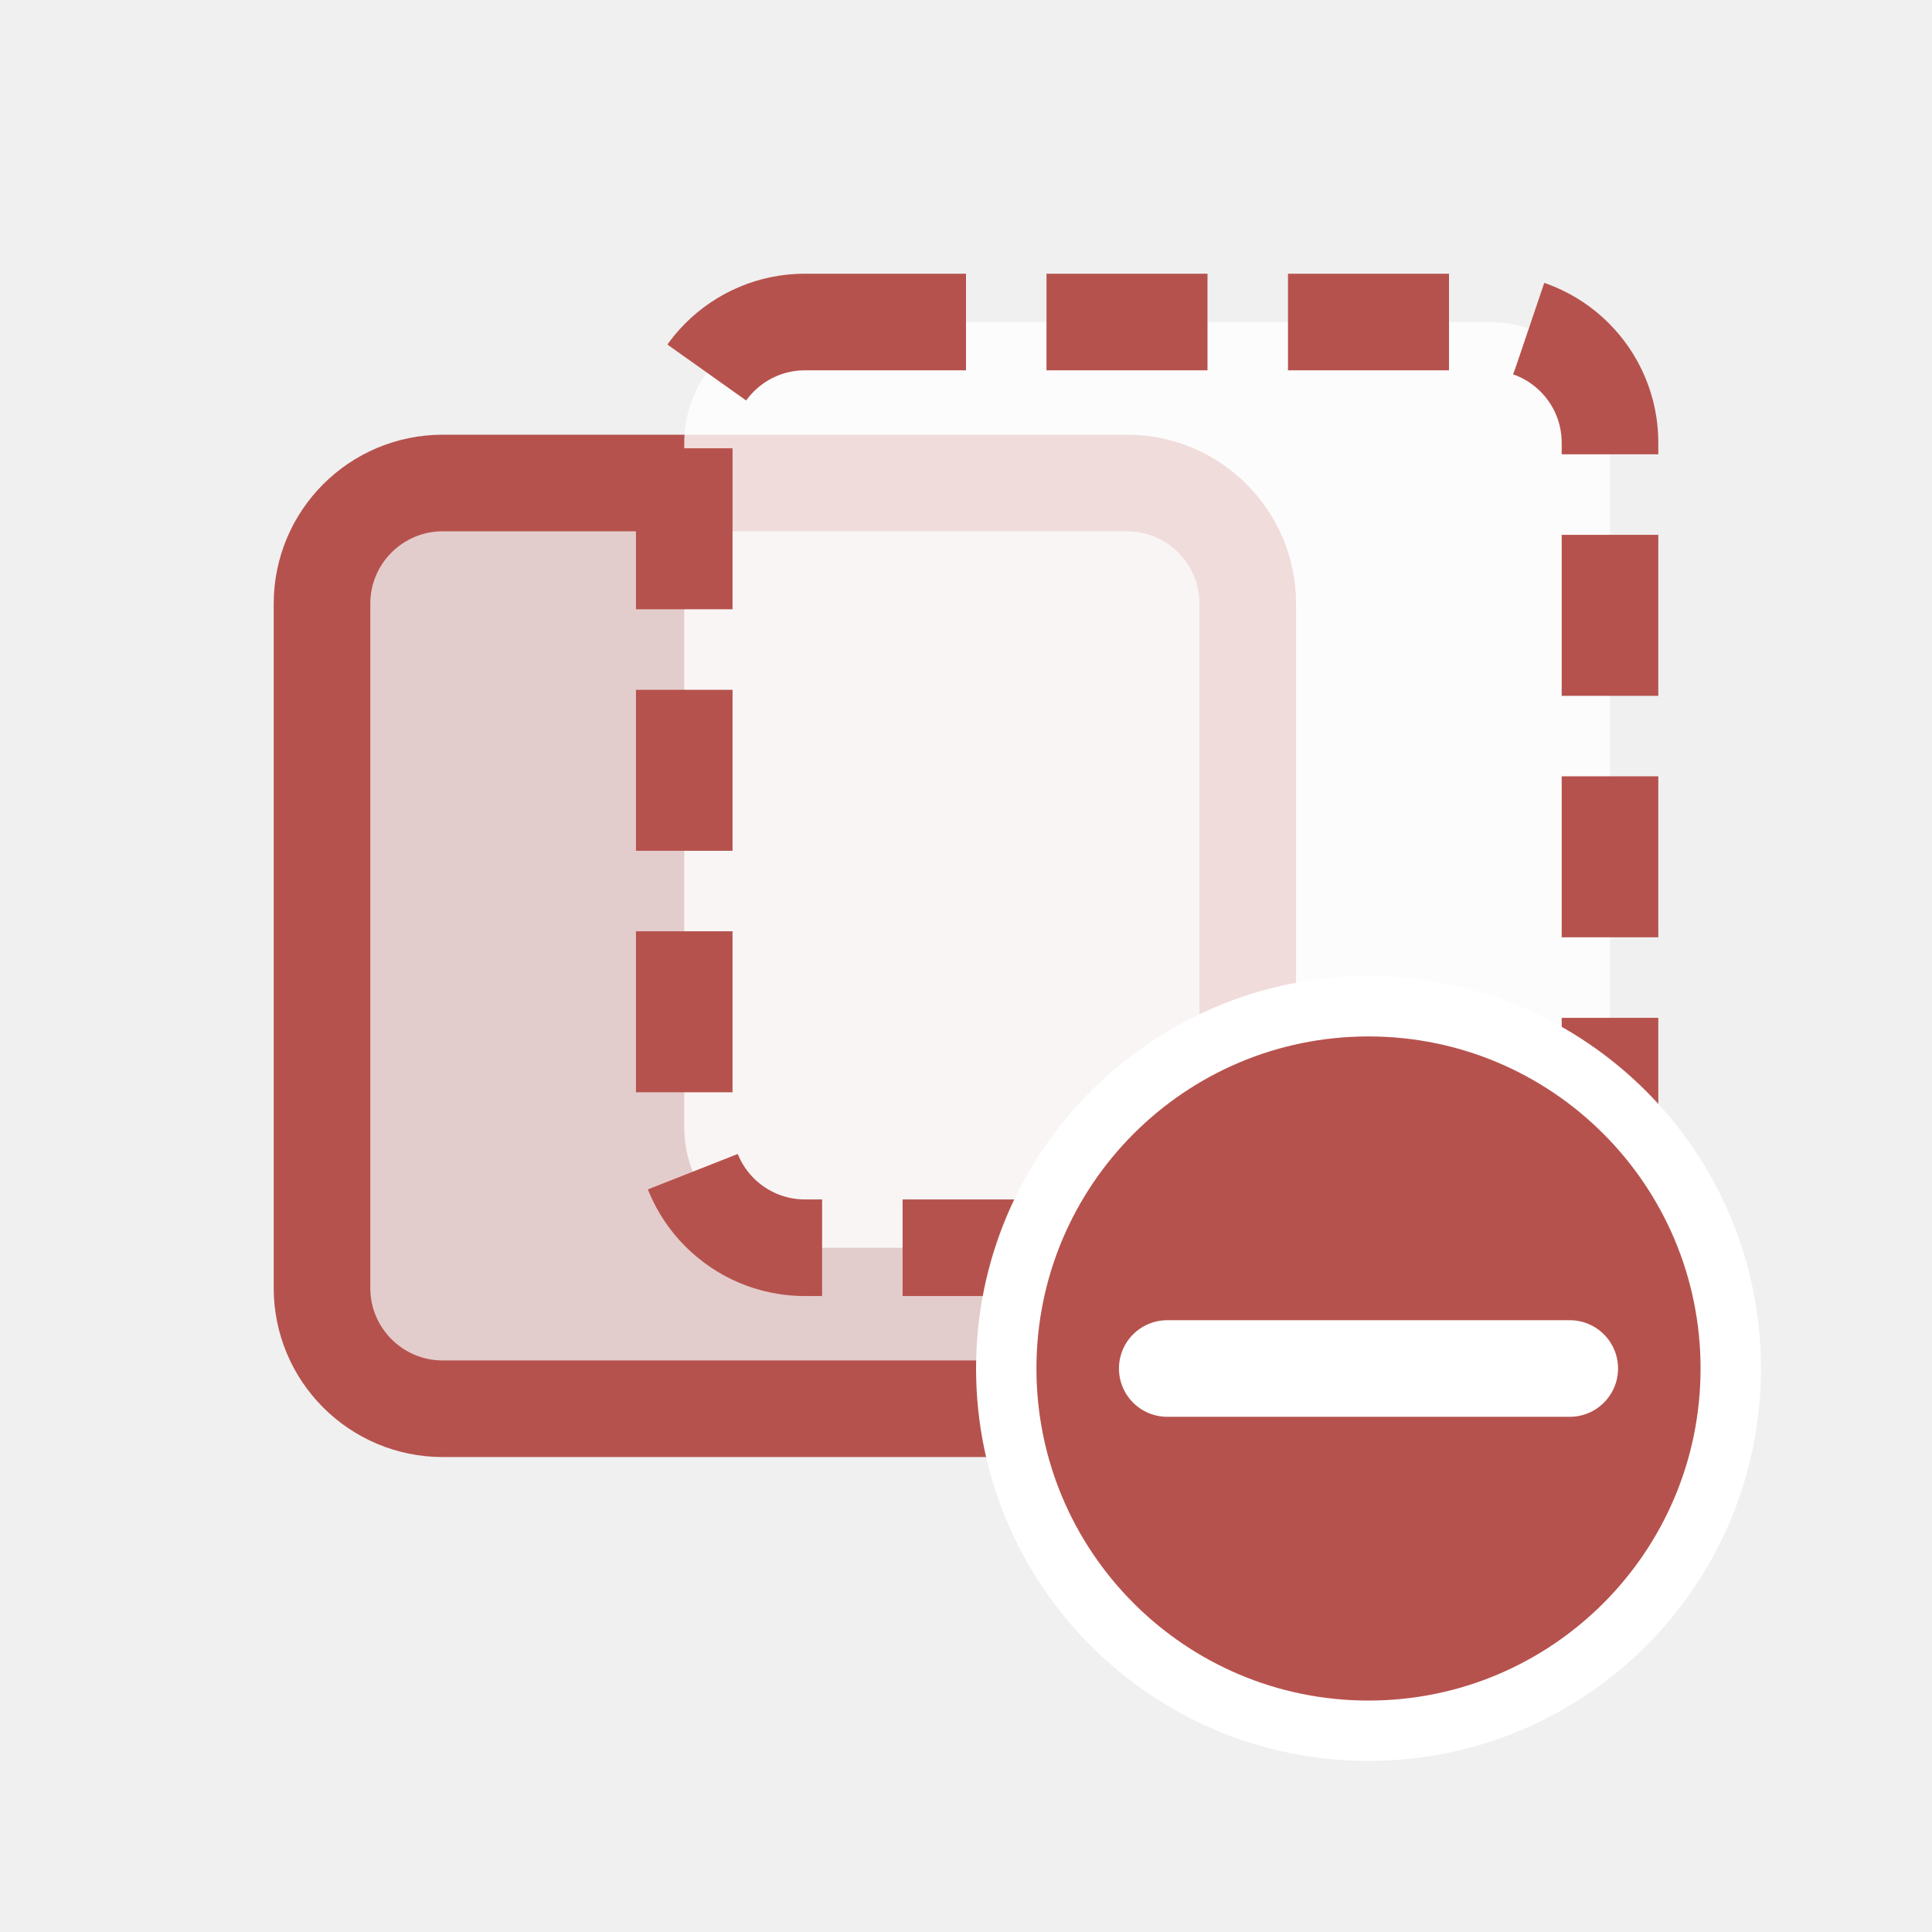
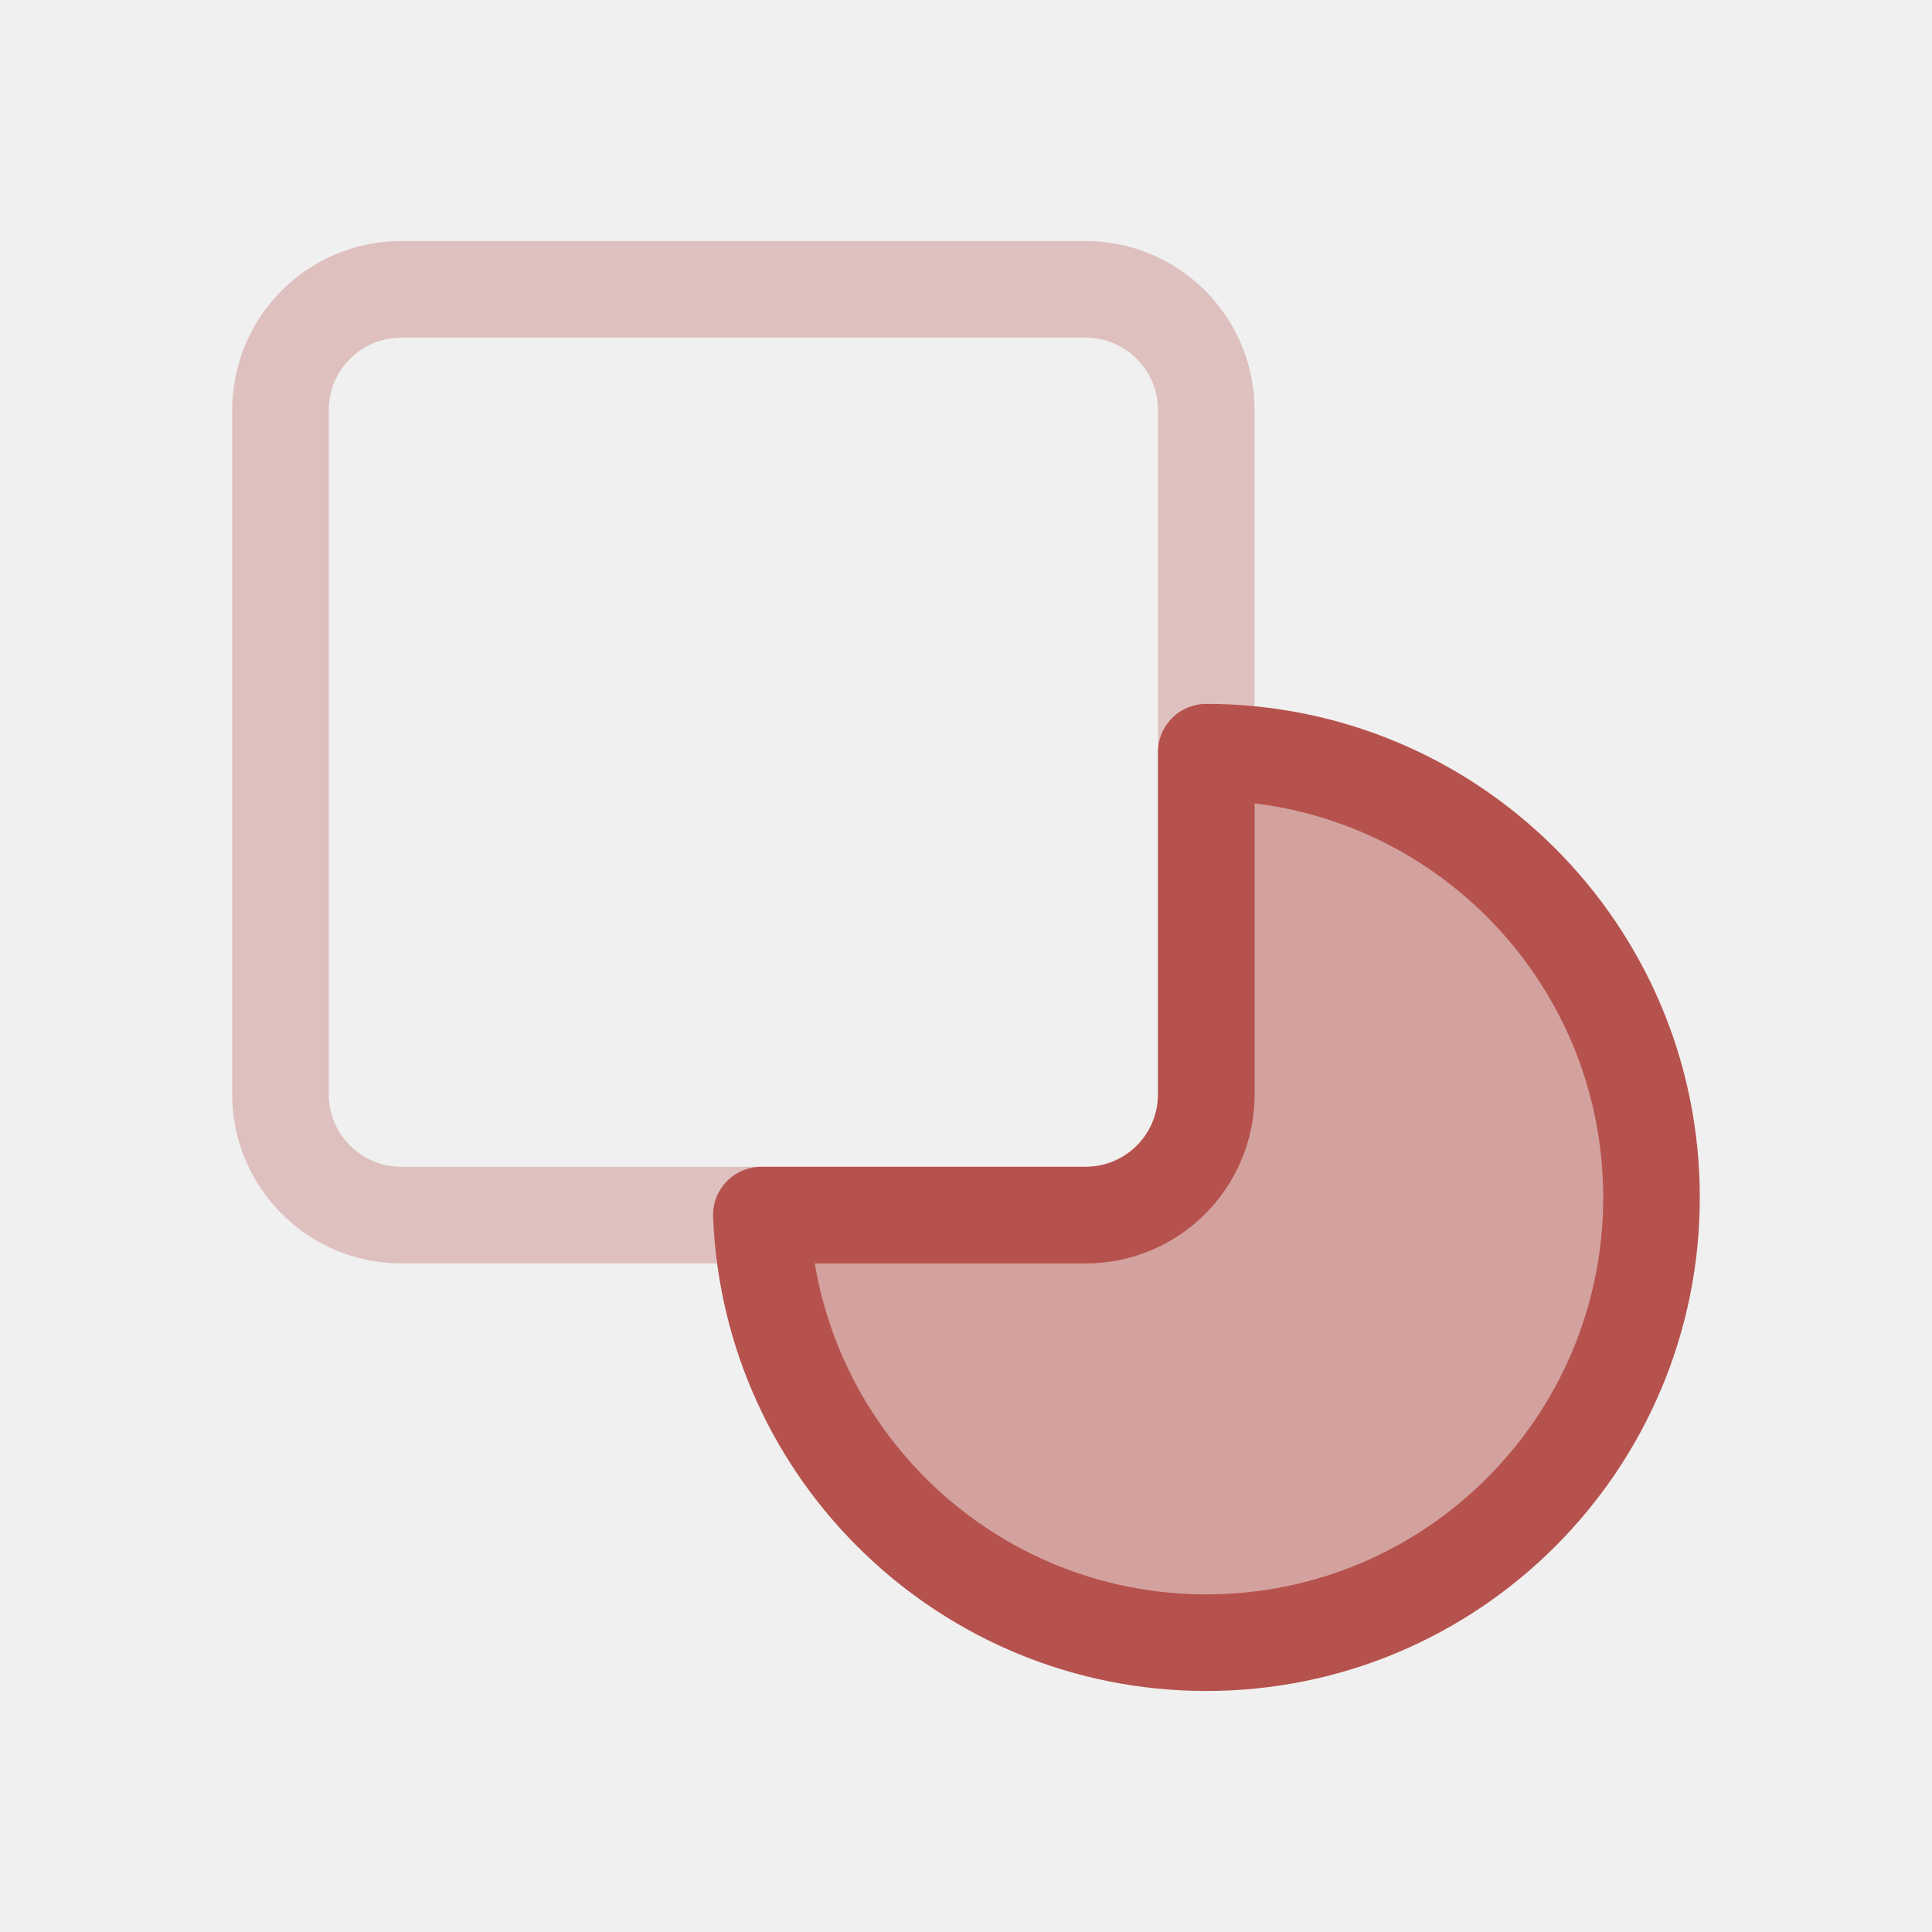
- <svg xmlns="http://www.w3.org/2000/svg" viewBox="0 0 48 48">
-   <rect x="8" y="12" width="23" height="23" rx="3" fill="#b6524d" fill-opacity=".22" stroke="#b6524d" stroke-width="2.4" />
-   <rect x="17" y="8" width="23" height="23" rx="3" fill="white" fill-opacity=".8" stroke="#b6524d" stroke-width="2.4" stroke-dasharray="4 2" />
-   <circle cx="34" cy="34" r="9" fill="#b6524d" stroke="white" stroke-width="1.5" />
-   <path d="M29 34h10" fill="none" stroke="white" stroke-width="2.4" stroke-linecap="round" />
+ <svg xmlns="http://www.w3.org/2000/svg" viewBox="0 0 48 48" version="1.1" id="svg2">
+   <defs id="defs2" />
+   <rect x="6.969" y="7.188" width="23" height="23" rx="3" fill="#378451" fill-opacity="0.22" stroke="#378451" stroke-width="2.4" id="rect1-7" ry="3" style="fill:none;fill-opacity:0.5;stroke:#b6524d;stroke-opacity:1;opacity:0.3" />
+   <path id="path2-0" style="fill:#b6524d;fill-opacity:0.5;stroke:#b6524d;stroke-width:2.4;stroke-linecap:round;stroke-linejoin:round;stroke-dasharray:none;stroke-opacity:1;paint-order:markers fill stroke" d="M 29.969 18.688 L 29.969 27.188 C 29.969 28.849 28.631 30.188 26.969 30.188 L 18.916 30.188 A 11.062 11.062 0 0 0 29.969 40.812 A 11.062 11.062 0 0 0 41.031 29.75 A 11.062 11.062 0 0 0 29.969 18.688 z " />
</svg>
